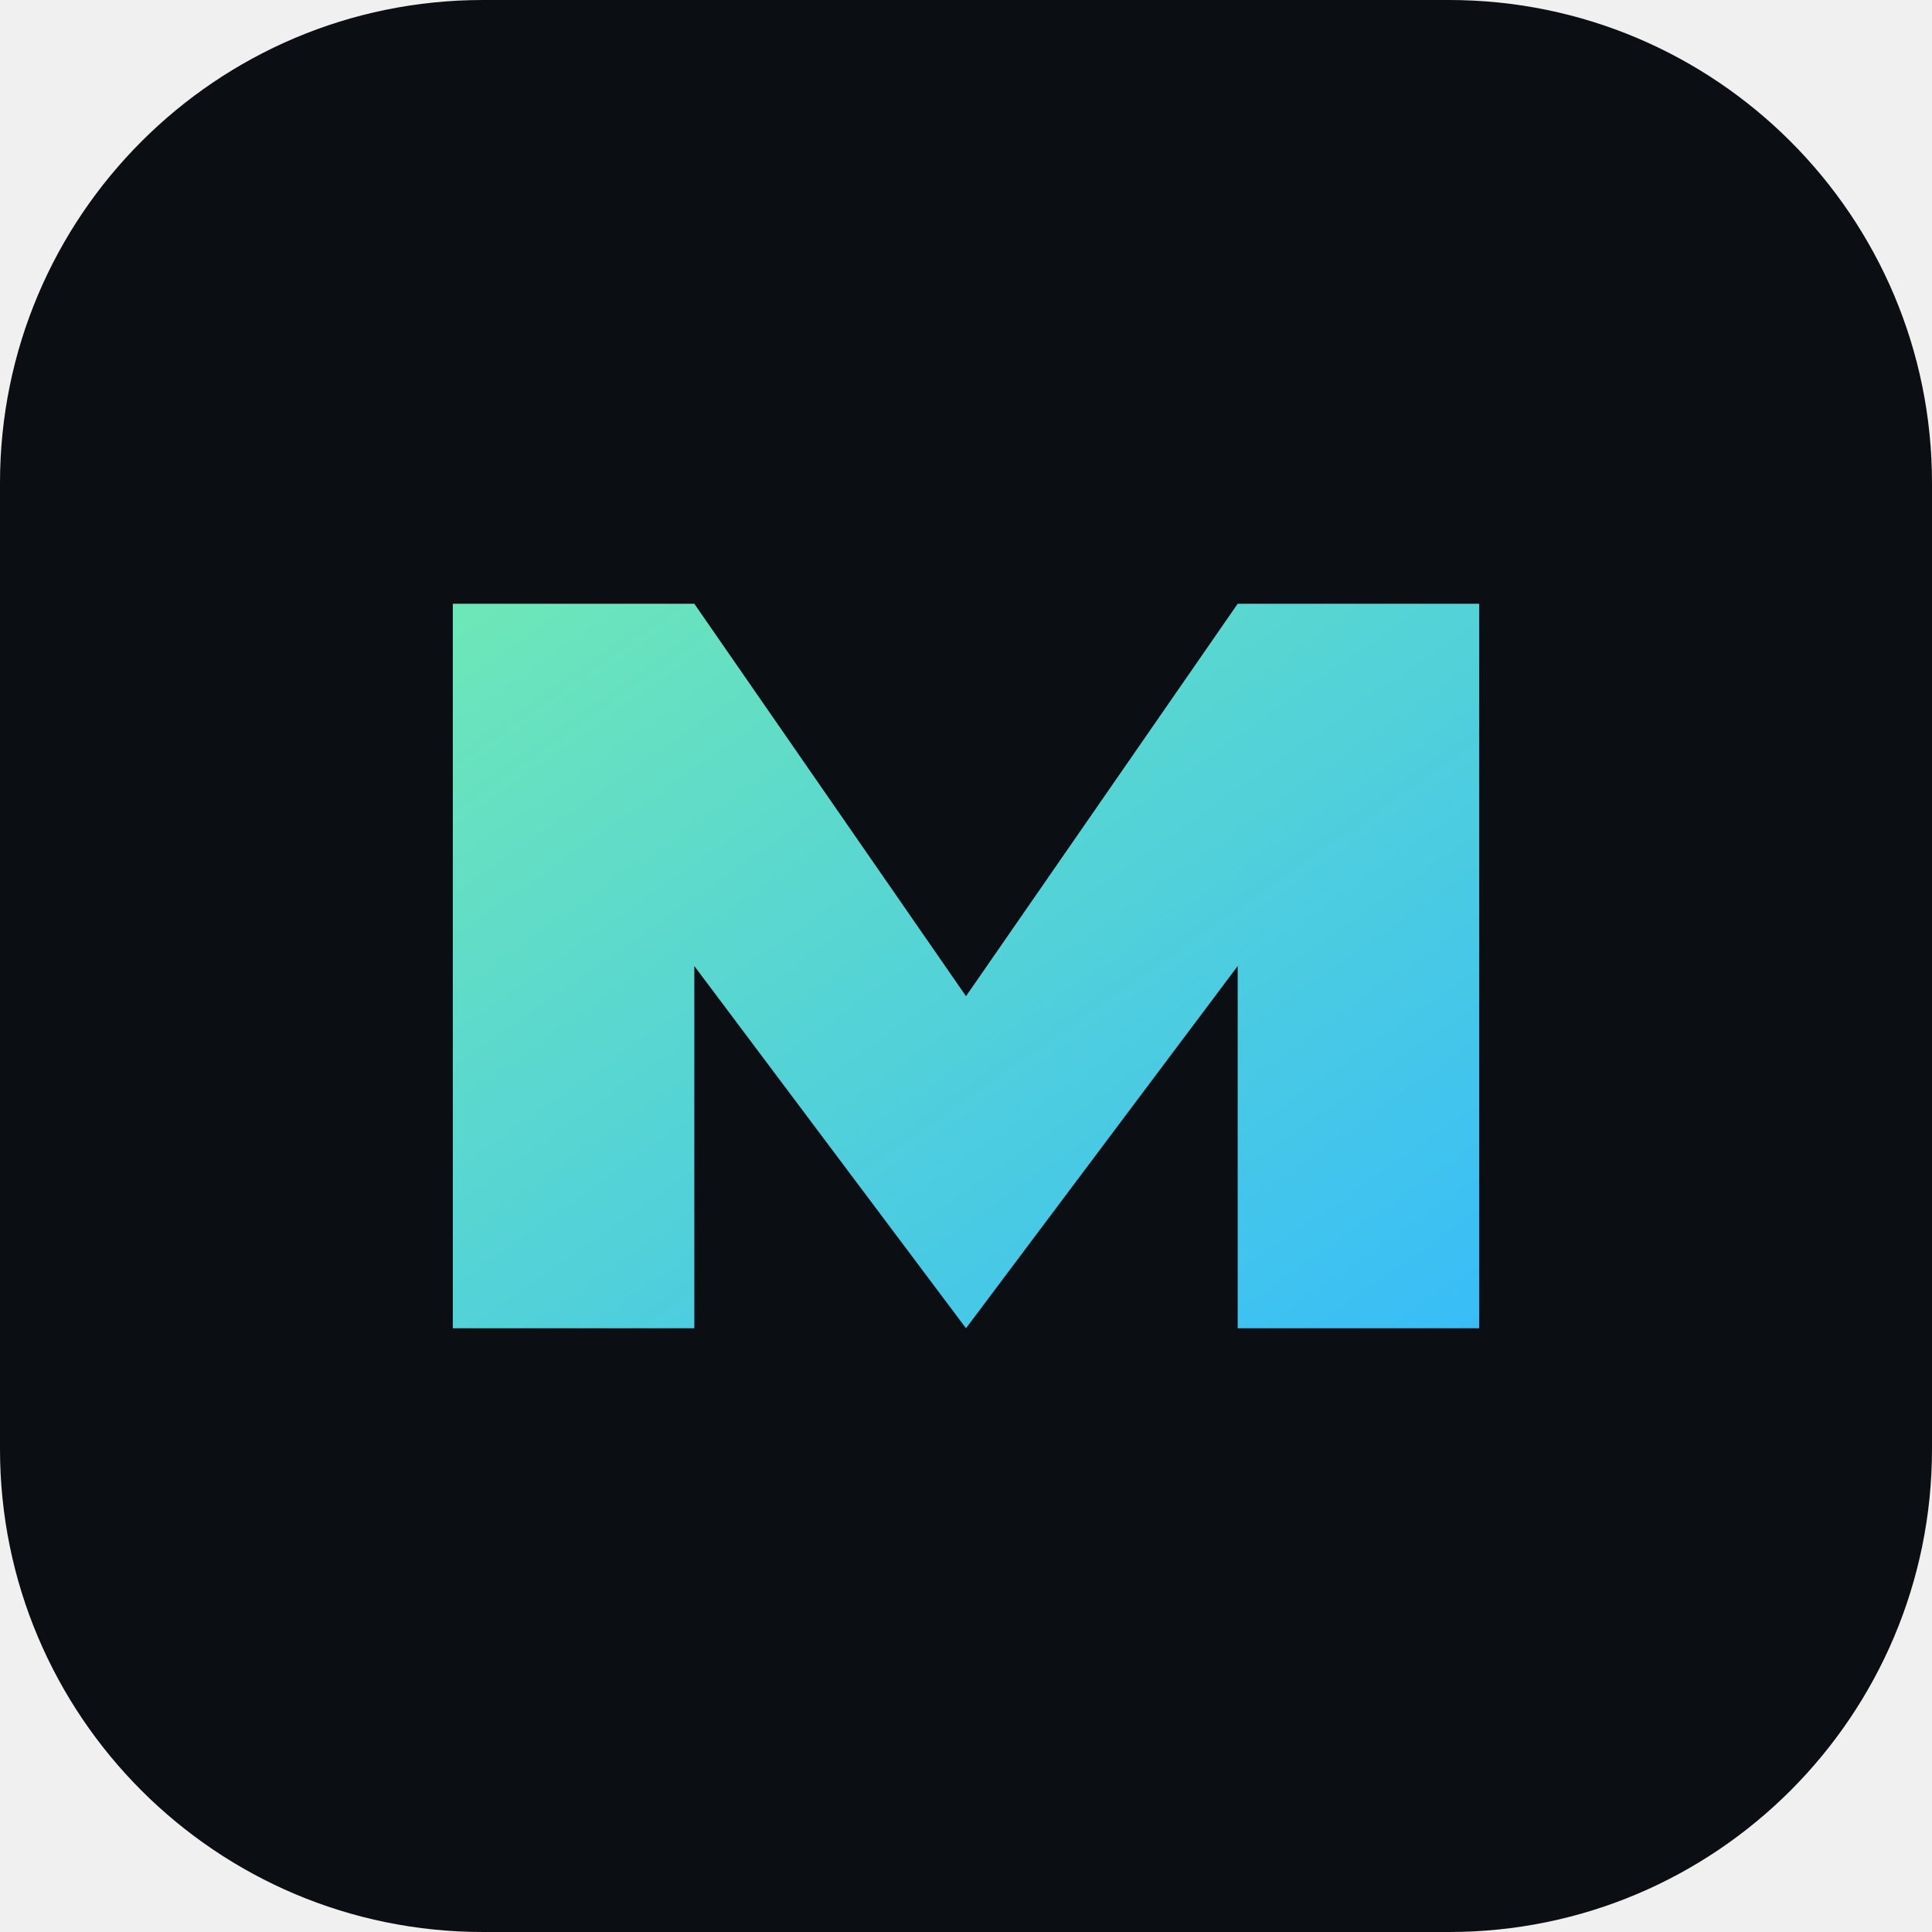
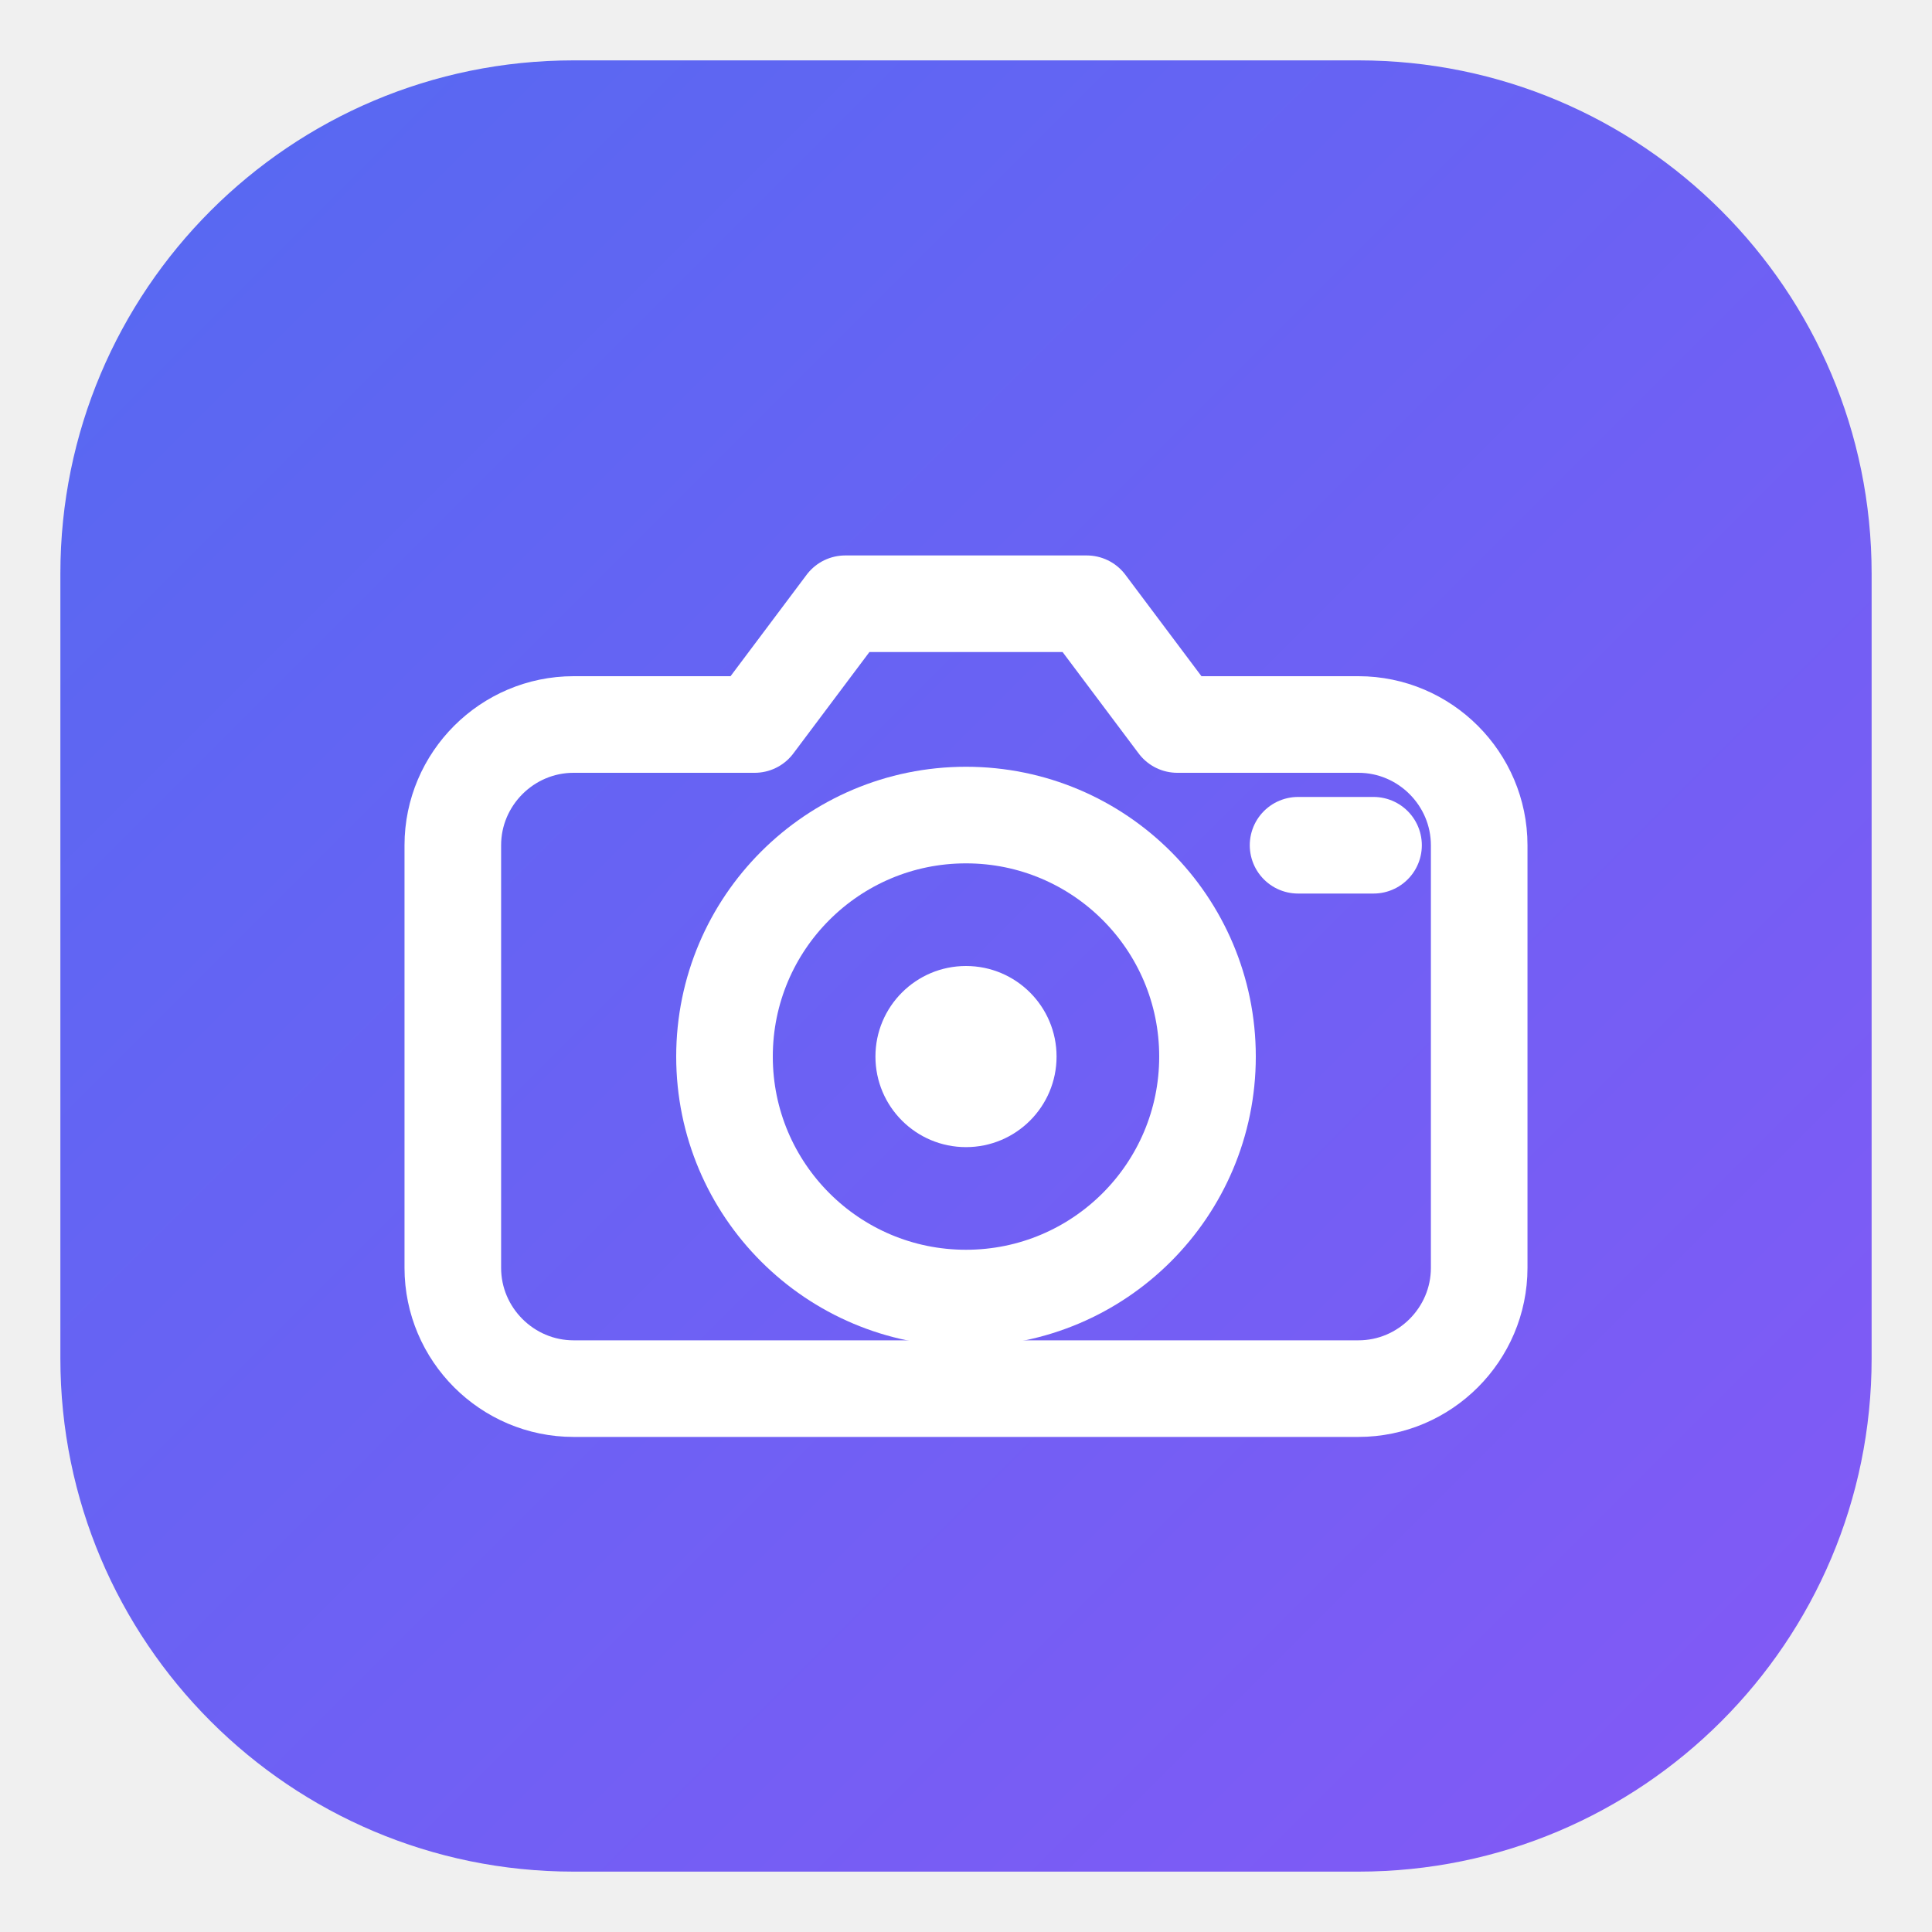
<svg xmlns="http://www.w3.org/2000/svg" viewBox="0 0 64 64">
  <defs>
-     <linearGradient id="g" x1="0" y1="0" x2="1" y2="1">
-       <stop stop-color="#6ee7b7" />
-       <stop offset="1" stop-color="#38bdf8" />
+     <linearGradient id="g" x1="7" y1="7" x2="57" y2="57" gradientUnits="userSpaceOnUse">
+       <stop stop-color="#5968F2" />
+       <stop offset="1" stop-color="#805AF5" />
    </linearGradient>
  </defs>
-   <rect width="64" height="64" rx="16" fill="#0b0e13" />
-   <path d="M15 44V20h8l9 13 9-13h8v24h-8V32L32 44 23 32v12z" fill="url(#g)" />
+   <rect x="2" y="2" width="60" height="60" rx="17" fill="url(#g)" />
+   <path d="M19 24h6l3-4h8l3 4h6c2.2 0 4 1.8 4 4v14c0 2.2-1.8 4-4 4H19c-2.2 0-4-1.8-4-4V28c0-2.2 1.8-4 4-4Z" fill="none" stroke="#fff" stroke-width="3.2" stroke-linejoin="round" />
+   <circle cx="32" cy="35" r="8" fill="none" stroke="#fff" stroke-width="3.2" />
+   <circle cx="32" cy="35" r="3" fill="#fff" />
+   <path d="M43 28h2.5" stroke="#fff" stroke-width="3.2" stroke-linecap="round" />
</svg>
